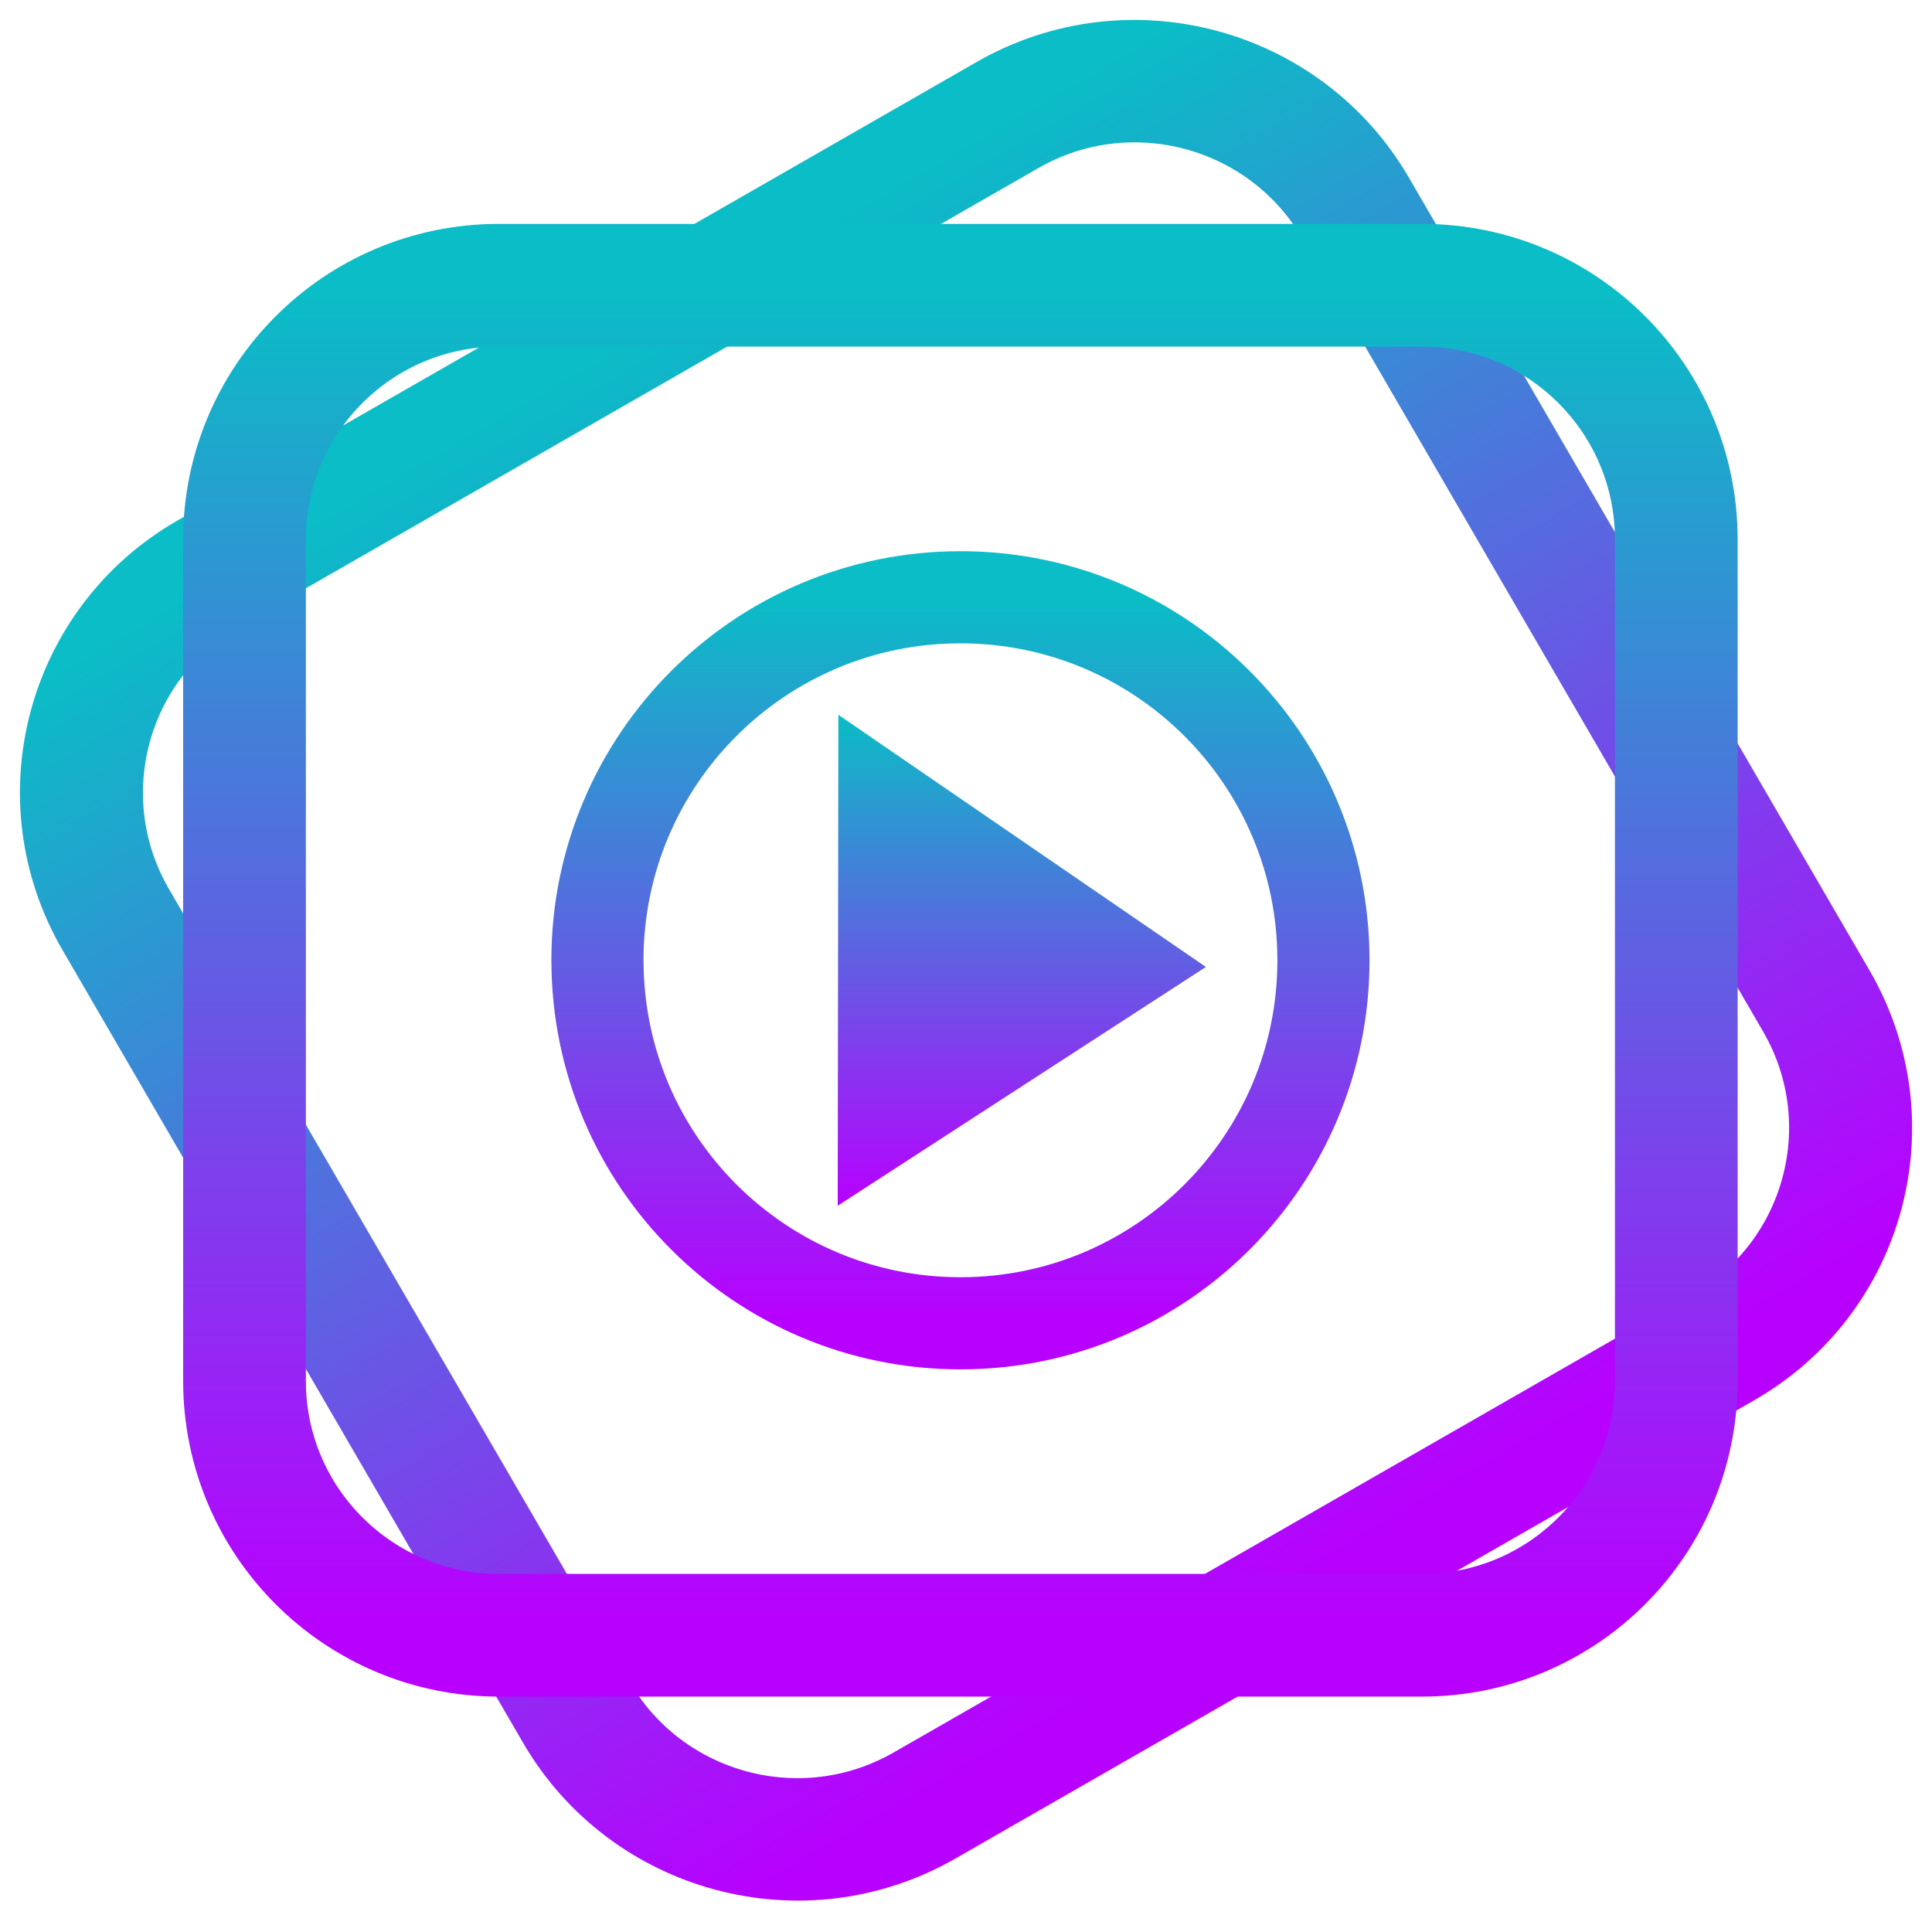
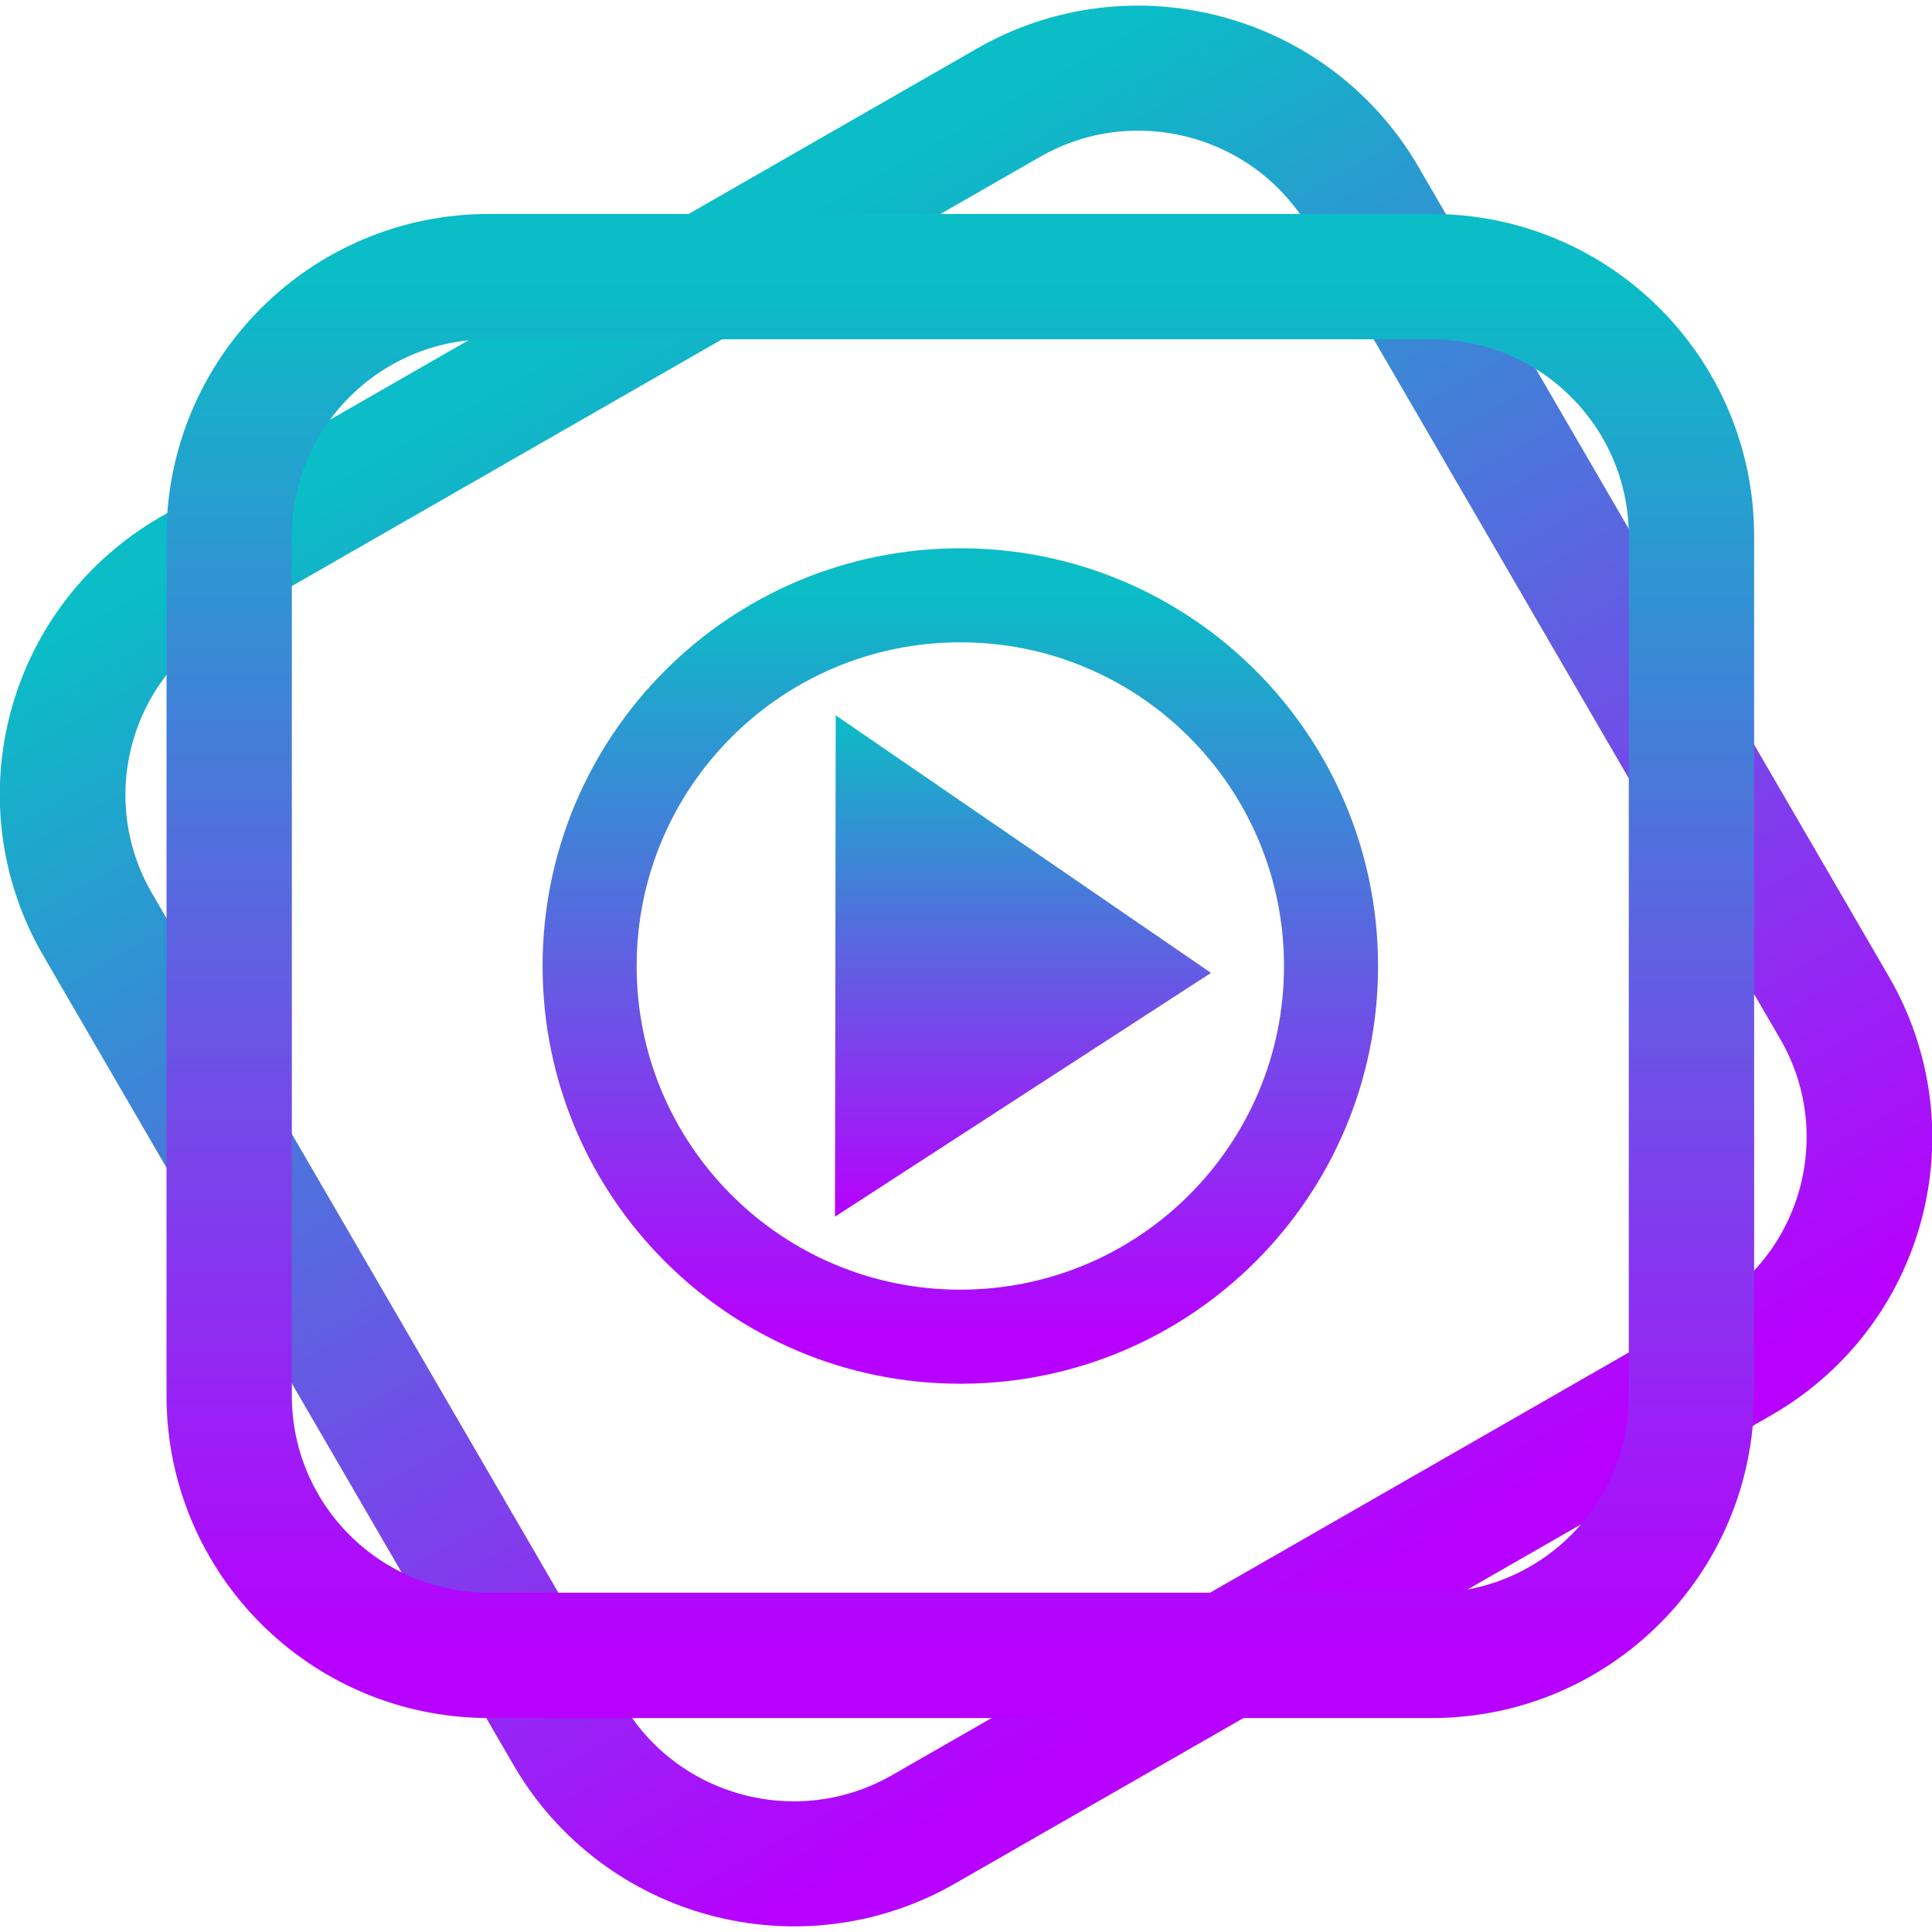
- <svg xmlns="http://www.w3.org/2000/svg" version="1.0" width="48" height="48" id="svg2">
-   <defs id="defs4">
+ <svg xmlns="http://www.w3.org/2000/svg" version="1.0" width="16" height="16" id="svg2">
+   <defs>
    <style id="current-color-scheme" type="text/css">
   .ColorScheme-Text { color: #0abdc6; } .ColorScheme-Highlight { color:#5294e2; }
  </style>
    <linearGradient id="arrongin" x1="0%" x2="0%" y1="0%" y2="100%">
-       <stop offset="0%" style="stop-color:#dd9b44; stop-opacity:1" id="stop9192" />
-       <stop offset="100%" style="stop-color:#ad6c16; stop-opacity:1" id="stop9194" />
+       <stop offset="0%" style="stop-color:#dd9b44; stop-opacity:1" />
+       <stop offset="100%" style="stop-color:#ad6c16; stop-opacity:1" />
    </linearGradient>
    <linearGradient id="aurora" x1="0%" x2="0%" y1="0%" y2="100%">
-       <stop offset="0%" style="stop-color:#09D4DF; stop-opacity:1" id="stop9197" />
-       <stop offset="100%" style="stop-color:#9269F4; stop-opacity:1" id="stop9199" />
+       <stop offset="0%" style="stop-color:#09D4DF; stop-opacity:1" />
+       <stop offset="100%" style="stop-color:#9269F4; stop-opacity:1" />
    </linearGradient>
    <linearGradient id="cyberneon" x1="0%" x2="0%" y1="0%" y2="100%">
-       <stop offset="0" style="stop-color:#0abdc6; stop-opacity:1" id="stop9202" />
-       <stop offset="1" style="stop-color:#ea00d9; stop-opacity:1" id="stop9204" />
+       <stop offset="0" style="stop-color:#0abdc6; stop-opacity:1" />
+       <stop offset="1" style="stop-color:#ea00d9; stop-opacity:1" />
    </linearGradient>
    <linearGradient id="fitdance" x1="0%" x2="0%" y1="0%" y2="100%">
-       <stop offset="0%" style="stop-color:#1AD6AB; stop-opacity:1" id="stop9207" />
-       <stop offset="100%" style="stop-color:#329DB6; stop-opacity:1" id="stop9209" />
+       <stop offset="0%" style="stop-color:#1AD6AB; stop-opacity:1" />
+       <stop offset="100%" style="stop-color:#329DB6; stop-opacity:1" />
    </linearGradient>
    <linearGradient id="oomox" x1="0%" x2="0%" y1="0%" y2="100%">
-       <stop offset="0%" style="stop-color:#0abdc6; stop-opacity:1" id="stop9212" />
-       <stop offset="100%" style="stop-color:#b800ff; stop-opacity:1" id="stop9214" />
+       <stop offset="0%" style="stop-color:#0abdc6; stop-opacity:1" />
+       <stop offset="100%" style="stop-color:#b800ff; stop-opacity:1" />
    </linearGradient>
    <linearGradient id="rainblue" x1="0%" x2="0%" y1="0%" y2="100%">
-       <stop offset="0%" style="stop-color:#00F260; stop-opacity:1" id="stop9217" />
-       <stop offset="100%" style="stop-color:#0575E6; stop-opacity:1" id="stop9219" />
+       <stop offset="0%" style="stop-color:#00F260; stop-opacity:1" />
+       <stop offset="100%" style="stop-color:#0575E6; stop-opacity:1" />
    </linearGradient>
    <linearGradient id="sunrise" x1="0%" x2="0%" y1="0%" y2="100%">
-       <stop offset="0%" style="stop-color: #FF8501; stop-opacity:1" id="stop9222" />
-       <stop offset="100%" style="stop-color: #FFCB01; stop-opacity:1" id="stop9224" />
+       <stop offset="0%" style="stop-color: #FF8501; stop-opacity:1" />
+       <stop offset="100%" style="stop-color: #FFCB01; stop-opacity:1" />
    </linearGradient>
    <linearGradient id="telinkrin" x1="0%" x2="0%" y1="0%" y2="100%">
-       <stop offset="0%" style="stop-color: #b2ced6; stop-opacity:1" id="stop9227" />
-       <stop offset="100%" style="stop-color: #6da5b7; stop-opacity:1" id="stop9229" />
+       <stop offset="0%" style="stop-color: #b2ced6; stop-opacity:1" />
+       <stop offset="100%" style="stop-color: #6da5b7; stop-opacity:1" />
    </linearGradient>
    <linearGradient id="60spsycho" x1="0%" x2="0%" y1="0%" y2="100%">
-       <stop offset="0%" style="stop-color: #df5940; stop-opacity:1" id="stop9232" />
-       <stop offset="25%" style="stop-color: #d8d15f; stop-opacity:1" id="stop9234" />
-       <stop offset="50%" style="stop-color: #e9882a; stop-opacity:1" id="stop9236" />
-       <stop offset="100%" style="stop-color: #279362; stop-opacity:1" id="stop9238" />
+       <stop offset="0%" style="stop-color: #df5940; stop-opacity:1" />
+       <stop offset="25%" style="stop-color: #d8d15f; stop-opacity:1" />
+       <stop offset="50%" style="stop-color: #e9882a; stop-opacity:1" />
+       <stop offset="100%" style="stop-color: #279362; stop-opacity:1" />
    </linearGradient>
    <linearGradient id="90ssummer" x1="0%" x2="0%" y1="0%" y2="100%">
-       <stop offset="0%" style="stop-color: #f618c7; stop-opacity:1" id="stop9241" />
-       <stop offset="20%" style="stop-color: #94ffab; stop-opacity:1" id="stop9243" />
-       <stop offset="50%" style="stop-color: #fbfd54; stop-opacity:1" id="stop9245" />
-       <stop offset="100%" style="stop-color: #0f83ae; stop-opacity:1" id="stop9247" />
+       <stop offset="0%" style="stop-color: #f618c7; stop-opacity:1" />
+       <stop offset="20%" style="stop-color: #94ffab; stop-opacity:1" />
+       <stop offset="50%" style="stop-color: #fbfd54; stop-opacity:1" />
+       <stop offset="100%" style="stop-color: #0f83ae; stop-opacity:1" />
    </linearGradient>
  </defs>
-   <g id="g1888">
-     <g id="g6731" transform="matrix(0.880184,-0.5081747,0.5081747,0.880184,-58.13918,35.93433)">
-       <rect style="fill:none;fill-opacity:1;fill-rule:evenodd;stroke:url(#oomox);stroke-width:3;stroke-linecap:butt;stroke-linejoin:miter;stroke-miterlimit:4;stroke-dasharray:none;stroke-opacity:1" id="rect6725" class="ColorScheme-Text" width="34.945" height="34.835" x="58.378" y="12.494" rx="6.214" ry="6.214" transform="matrix(0.999996,0.00273161,0.00274025,0.999996,0,0)" />
-     </g>
-     <rect ry="6.316" rx="6.316" y="7.087" x="6.075" height="33.54" width="35.572" id="rect1973" class="ColorScheme-Text" style="fill:none;fill-opacity:1;fill-rule:evenodd;stroke:url(#oomox);stroke-width:3.049;stroke-linecap:butt;stroke-linejoin:miter;stroke-miterlimit:4;stroke-dasharray:none;stroke-opacity:1" />
-     <path d="m 14.843,23.856 c 7.37e-4,-4.979 4.036,-9.015 9.015,-9.017 4.979,-0.002 9.018,4.031 9.023,9.01 0.005,4.979 -4.025,9.02 -9.004,9.028 -4.979,0.008 -9.022,-4.02 -9.033,-8.999" style="display:inline;overflow:visible;visibility:visible;fill:none;fill-opacity:1;fill-rule:nonzero;stroke:url(#oomox);stroke-width:2.289;stroke-linecap:round;stroke-linejoin:round;stroke-miterlimit:0;stroke-dasharray:none;stroke-dashoffset:0;stroke-opacity:1;marker:none;marker-start:none;marker-mid:none;marker-end:none" id="path5443" class="ColorScheme-Text" />
-     <path d="m 20.829,17.759 9.131,6.265 -9.147,5.932 z" style="fill:url(#oomox);fill-opacity:1;fill-rule:evenodd;stroke:none;stroke-width:1.016px;stroke-linecap:butt;stroke-linejoin:miter;stroke-opacity:1" id="path6330" class="ColorScheme-Text" />
-   </g>
+   <rect style="fill:none;fill-opacity:1;fill-rule:evenodd;stroke:url(#oomox);stroke-width:1.038;stroke-linecap:butt;stroke-linejoin:miter;stroke-miterlimit:4;stroke-dasharray:none;stroke-opacity:1" id="rect6725" class="ColorScheme-Text" width="12.091" height="12.053" x="-3.147" y="4.894" rx="2.15" ry="2.15" transform="matrix(0.8673879,-0.4976327,0.5023714,0.8646519,0,0)" />
+   <rect ry="2.15" rx="2.15" y="2.291" x="1.898" height="11.418" width="12.11" id="rect1973" class="ColorScheme-Text" style="fill:none;fill-opacity:1;fill-rule:evenodd;stroke:url(#oomox);stroke-width:1.038;stroke-linecap:butt;stroke-linejoin:miter;stroke-miterlimit:4;stroke-dasharray:none;stroke-opacity:1" />
+   <path d="M 4.883,8 C 4.883,6.305 6.257,4.931 7.952,4.93 9.646,4.929 11.021,6.302 11.023,7.997 11.025,9.692 9.653,11.067 7.958,11.07 6.263,11.073 4.886,9.702 4.883,8.007" style="display:inline;overflow:visible;visibility:visible;fill:none;fill-opacity:1;fill-rule:nonzero;stroke:url(#oomox);stroke-width:0.779;stroke-linecap:round;stroke-linejoin:round;stroke-miterlimit:0;stroke-dasharray:none;stroke-dashoffset:0;stroke-opacity:1;marker:none;marker-start:none;marker-mid:none;marker-end:none" id="path5443" class="ColorScheme-Text" />
+   <path d="M 6.921,5.924 10.029,8.057 6.915,10.076 Z" style="fill:url(#oomox);fill-opacity:1;fill-rule:evenodd;stroke:none;stroke-width:0.346px;stroke-linecap:butt;stroke-linejoin:miter;stroke-opacity:1" id="path6330" class="ColorScheme-Text" />
</svg>
